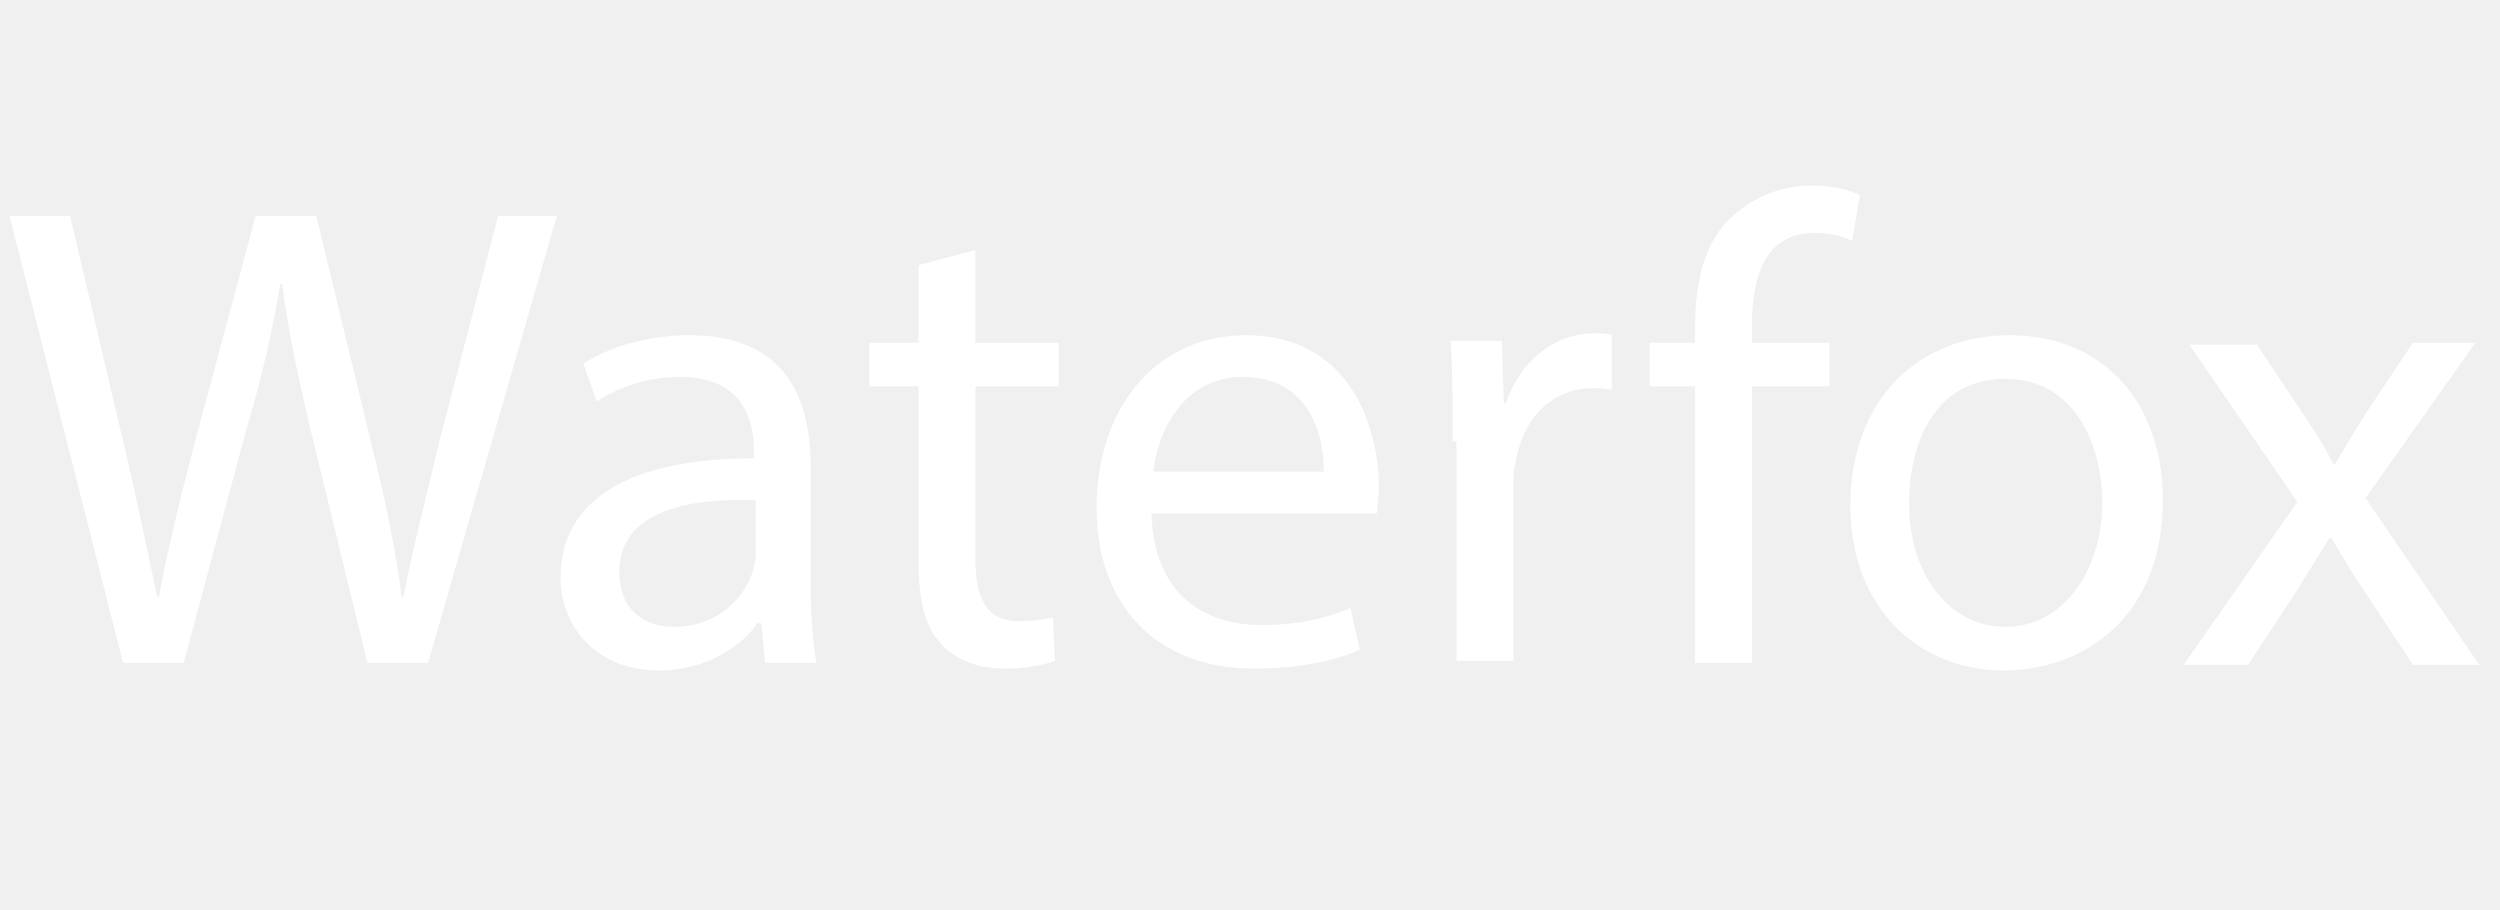
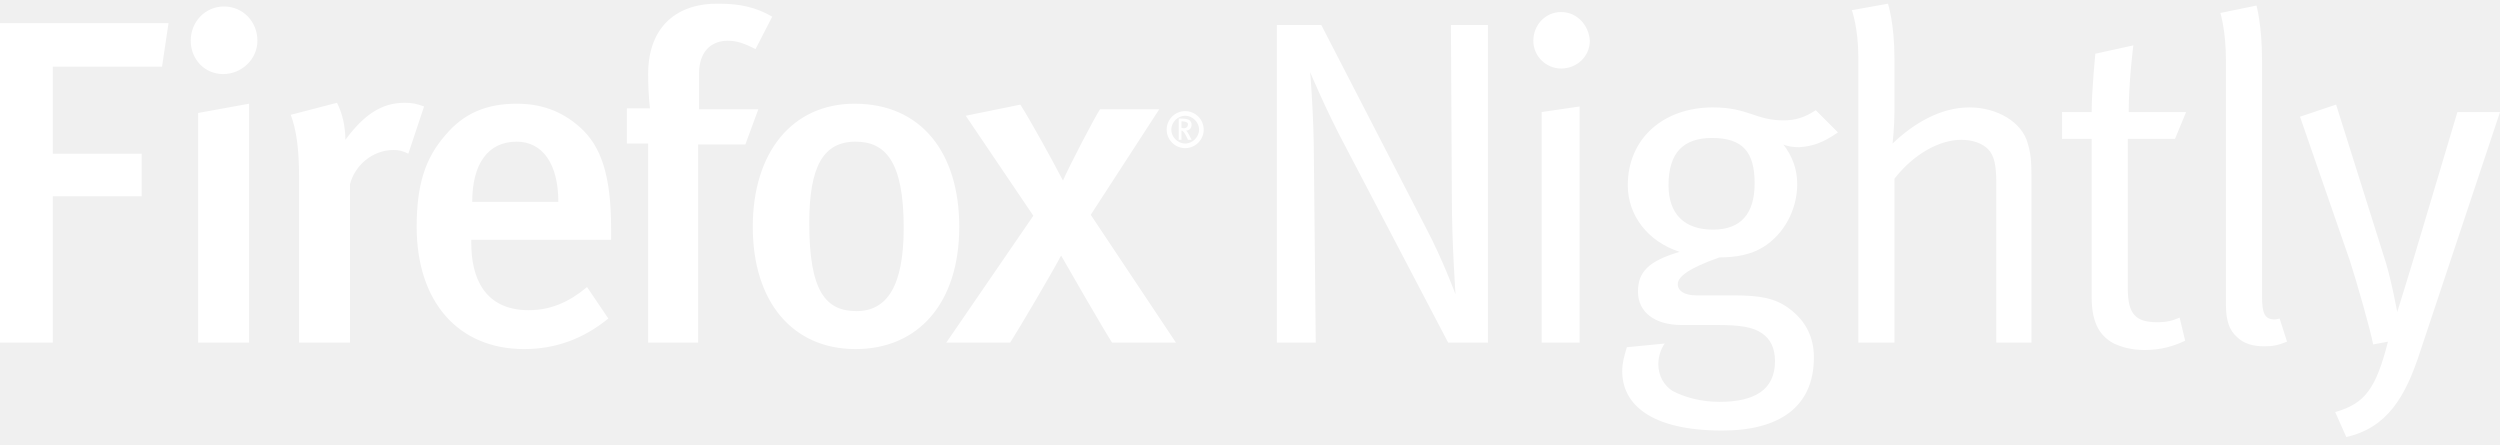
- <svg xmlns="http://www.w3.org/2000/svg" version="1.1" id="aboutWordmark" x="0px" y="0px" viewBox="0 0 132 48" enable-background="new 0 0 132 48" xml:space="preserve">
-   <g>
-     <path fill="#FFFFFF" d="M6.5,35l-6-23.6h3.2l2.8,11.9c0.7,2.9,1.3,5.9,1.8,8.2h0.1c0.4-2.3,1.1-5.1,1.9-8.2l3.2-11.9h3.2l2.9,12   c0.7,2.8,1.3,5.6,1.6,8.1h0.1c0.5-2.6,1.2-5.2,1.9-8.2l3.1-11.9h3.1L22.6,35h-3.2l-3-12.3c-0.7-3-1.2-5.3-1.5-7.7h-0.1   c-0.4,2.3-0.9,4.7-1.8,7.7L9.7,35H6.5z" />
-     <path fill="#FFFFFF" d="M40.4,35l-0.2-2.1H40c-0.9,1.3-2.8,2.5-5.2,2.5c-3.4,0-5.2-2.4-5.2-4.9c0-4.1,3.6-6.3,10.2-6.3v-0.4   c0-1.4-0.4-3.9-3.9-3.9c-1.6,0-3.2,0.5-4.4,1.3l-0.7-2c1.4-0.9,3.4-1.5,5.6-1.5c5.2,0,6.4,3.5,6.4,6.9v6.3c0,1.5,0.1,2.9,0.3,4.1   H40.4z M39.9,26.4c-3.4-0.1-7.2,0.5-7.2,3.8c0,2,1.3,2.9,2.9,2.9c2.2,0,3.6-1.4,4.1-2.8c0.1-0.3,0.2-0.7,0.2-1V26.4z" />
-     <path fill="#FFFFFF" d="M51.5,13.2v4.9h4.4v2.3h-4.4v9.1c0,2.1,0.6,3.3,2.3,3.3c0.8,0,1.4-0.1,1.8-0.2l0.1,2.3   c-0.6,0.2-1.5,0.4-2.7,0.4c-1.4,0-2.6-0.5-3.3-1.3c-0.9-0.9-1.2-2.4-1.2-4.4v-9.2h-2.6v-2.3h2.6V14L51.5,13.2z" />
-     <path fill="#FFFFFF" d="M60.8,27.1c0.1,4.2,2.7,5.9,5.8,5.9c2.2,0,3.5-0.4,4.7-0.9l0.5,2.2c-1.1,0.5-2.9,1-5.6,1   c-5.2,0-8.3-3.4-8.3-8.5c0-5.1,3-9.1,7.9-9.1c5.5,0,7,4.9,7,8c0,0.6-0.1,1.1-0.1,1.4H60.8z M69.9,24.9c0-2-0.8-5-4.3-5   c-3.1,0-4.5,2.9-4.7,5H69.9z" />
-     <path fill="#FFFFFF" d="M76.7,23.3c0-2,0-3.7-0.1-5.3h2.7l0.1,3.3h0.1c0.8-2.3,2.6-3.7,4.7-3.7c0.4,0,0.6,0,0.9,0.1v2.9   c-0.3-0.1-0.6-0.1-1-0.1c-2.2,0-3.7,1.6-4.1,4c-0.1,0.4-0.1,0.9-0.1,1.4v9h-3V23.3z" />
-     <path fill="#FFFFFF" d="M89.5,35V20.4h-2.4v-2.3h2.4v-0.8c0-2.4,0.5-4.6,2-5.9c1.2-1.1,2.7-1.6,4.1-1.6c1.1,0,2,0.2,2.6,0.5   l-0.4,2.4c-0.5-0.2-1.1-0.4-2-0.4c-2.6,0-3.3,2.3-3.3,4.9v0.9h4.1v2.3h-4.1V35H89.5z" />
-     <path fill="#FFFFFF" d="M114.2,26.4c0,6.3-4.3,9-8.4,9c-4.6,0-8.1-3.4-8.1-8.7c0-5.7,3.7-9,8.4-9C111,17.7,114.2,21.2,114.2,26.4z    M100.8,26.6c0,3.7,2.1,6.5,5.1,6.5c2.9,0,5.1-2.8,5.1-6.6c0-2.9-1.4-6.5-5.1-6.5S100.8,23.3,100.8,26.6z" />
-     <path fill="#FFFFFF" d="M119.1,18.1l2.4,3.6c0.6,0.9,1.2,1.8,1.7,2.8h0.1c0.6-1,1.1-1.9,1.7-2.8l2.4-3.6h3.3l-5.8,8.2l6,8.8h-3.5   l-2.5-3.8c-0.7-1-1.2-1.9-1.8-2.9H123c-0.6,1-1.2,1.9-1.8,2.9l-2.5,3.8h-3.4l6-8.6l-5.7-8.3H119.1z" />
-   </g>
+ <svg xmlns="http://www.w3.org/2000/svg" version="1.1" id="aboutWordmark" x="0px" y="0px" width="270px" height="48px" viewBox="0 0 270 48" xml:space="preserve">
+   <path fill="#fff" d="M75.5,11.8V7.9c0-2.2,1.2-3.5,3.1-3.5c1,0,1.8,0.3,3,0.9l1.8-3.5c-1.7-1-3.5-1.4-5.7-1.4    C73.2,0.3,70,2.8,70,8c0,2.3,0.2,3.7,0.2,3.7h-2.5v3.8H70V37h5.4V15.6h5.1l1.4-3.8H75.5z M92.3,11.2c-6.7,0-11,5.2-11,13.3    c0,8.1,4.3,13.2,11.1,13.2c6.8,0,11.2-5,11.2-13.2C103.6,16.5,99.5,11.2,92.3,11.2z M92.5,33.6c-3.3,0-5.1-2.1-5.1-9.5    c0-6.1,1.5-8.8,5-8.8c3.2,0,5.2,2.1,5.2,9.3C97.6,30.9,95.8,33.6,92.5,33.6z M43.7,11.1c-2.5,0-4.4,1.3-6.4,4c0-1.4-0.3-2.8-0.9-4    l-5,1.3c0.6,1.6,0.9,3.6,0.9,6.8V37h5.5V19.9c0.5-2,2.4-3.7,4.7-3.7c0.6,0,1,0.1,1.6,0.4l1.7-5.1C45,11.2,44.5,11.1,43.7,11.1z     M0,37h5.7V21.2h9.6v-4.6H5.7V7.2h11.8l0.7-4.7H0V37z M21.4,37h5.5V11.2l-5.5,1V37z M24.2,0.7c-2,0-3.6,1.6-3.6,3.7    c0,2,1.5,3.6,3.5,3.6c2,0,3.7-1.6,3.7-3.6C27.8,2.3,26.2,0.7,24.2,0.7z M125.2,11.8h-6.4c-0.7,1.1-3.3,6.1-4,7.7    c-1.2-2.3-3.4-6.3-4.6-8.2l-5.9,1.2l7.3,10.8L102.2,37h6.9c0.9-1.4,4.5-7.5,5.5-9.4c0.5,0.9,4.6,8,5.5,9.4h6.9l-9.2-13.8L125.2,11.8    z M62.7,13.8c-2.1-1.9-4.4-2.6-6.9-2.6c-3.2,0-5.7,1-7.7,3.4C45.9,17.1,45,20,45,24.5c0,8.1,4.5,13.2,11.6,13.2    c3.4,0,6.4-1.1,9.1-3.3L63.4,31c-1.9,1.6-3.9,2.5-6.3,2.5c-4.9,0-6.2-3.7-6.2-7.2v-0.4H66v-1.2C66,18.9,64.9,15.8,62.7,13.8z     M51,21.8c0-4.1,1.7-6.5,4.8-6.5c2.8,0,4.5,2.4,4.5,6.5H51z M198.5,14.3l-2.4-2.4c-1.2,0.8-2.2,1.1-3.5,1.1c-3,0-3.8-1.4-7.6-1.4    c-5.4,0-9.2,3.4-9.2,8.4c0,3.3,2.2,6.1,5.6,7.2c-3.4,1-4.5,2.2-4.5,4.3c0,2.2,1.8,3.6,4.7,3.6h3.8c2.5,0,3.9,0.2,4.9,0.9    c0.9,0.6,1.4,1.6,1.4,3c0,3.1-2.2,4.4-6,4.4c-2,0-3.8-0.5-5.1-1.2c-0.9-0.6-1.5-1.6-1.5-2.9c0-0.8,0.3-1.7,0.7-2.2l-4.1,0.4    c-0.3,1-0.5,1.7-0.5,2.6c0,3.5,3,6.4,10.8,6.4c6.1,0,9.9-2.5,9.9-7.9c0-2.1-0.8-3.9-2.7-5.3c-1.5-1.1-3.1-1.4-6-1.4h-4    c-1.3,0-2-0.5-2-1.2c0-0.8,1.1-1.7,4.5-2.9c1.8,0,3.4-0.3,4.7-1.1c2.3-1.4,3.7-4.1,3.7-6.8c0-1.6-0.5-3-1.5-4.3    c0.4,0.2,1.1,0.3,1.7,0.3C195.8,15.8,196.9,15.4,198.5,14.3z M185,24.8c-3.1,0-4.8-1.7-4.8-4.8c0-3.5,1.6-5.1,4.7-5.1    c3.3,0,4.6,1.5,4.6,4.9C189.5,23.1,188,24.8,185,24.8z M168.6,1.3c-1.7,0-3,1.4-3,3.1c0,1.7,1.4,3,3,3c1.7,0,3.1-1.3,3.1-3    C171.6,2.7,170.3,1.3,168.6,1.3z M245.7,34.5c-1.1,0-1.4-0.6-1.4-2.5V6.5c0-3.8-0.6-5.9-0.6-5.9l-3.9,0.8c0,0,0.6,1.9,0.6,5.1v26.4    c0,1.8,0.4,2.8,1.2,3.5c0.7,0.7,1.7,1,2.9,1c1,0,1.5-0.1,2.5-0.5l-0.8-2.5C246.2,34.4,245.8,34.5,245.7,34.5z M212.7,11.6    c-3.2,0-6.1,1.8-8.3,3.9c0,0,0.2-1.8,0.2-3.4V6.3c0-3.8-0.7-5.9-0.7-5.9L200,1.1c0,0,0.7,1.9,0.7,5.1V37h3.9V19.3    c2.1-2.7,4.9-4.2,7.2-4.2c1.3,0,2.3,0.4,2.9,1c0.7,0.7,0.9,1.8,0.9,3.7V37h3.8V19.1c0-1.8-0.1-2.6-0.4-3.6    C218.4,13.2,215.7,11.6,212.7,11.6z M265.4,12.1l-4.9,16.4c-0.6,2-1.6,5.2-1.6,5.2s-0.7-3.9-1.5-6.2l-5.1-16.2l-3.9,1.3l5.4,15.6    c0.8,2.5,2.2,7.4,2.5,9l1.6-0.3c-1.3,5.1-2.5,6.7-5.7,7.6l1.2,2.7c4.4-1,6.4-4.3,8-9.3l8.6-25.8H265.4z M234.9,15l1.2-2.9h-6.2    c0-3.3,0.5-7.2,0.5-7.2l-4.1,0.9c0,0-0.4,3.9-0.4,6.3h-3.2V15h3.2v17.1c0,2.5,0.7,4.1,2.4,5c0.9,0.4,1.9,0.7,3.3,0.7    c1.8,0,3.1-0.4,4.4-1l-0.6-2.5c-0.7,0.3-1.3,0.5-2.4,0.5c-2.4,0-3.2-0.9-3.2-3.7V15H234.9z M166.5,37h4.1V11.5l-4.1,0.6V37z     M156.8,21.3c0,5,0.4,10.5,0.4,10.5s-1.4-3.8-3.2-7.2L142.7,2.7h-4.8V37h4.2l-0.2-19.9c0-4.5-0.4-9.3-0.4-9.3s1.7,4.1,3.9,8.2l11,21    h4.3V2.7h-4L156.8,21.3z M128.3,12.9c-0.3-0.1-0.7-0.1-1-0.1v2.3h0.3v-1c0.3,0,0.7,1,0.7,1s0.2,0,0.4,0c-0.2-0.3-0.3-0.7-0.6-1    C128.8,14.1,128.9,13.1,128.3,12.9z M127.6,13.8v-0.7c0,0,0.7,0,0.7,0.3C128.3,13.9,127.8,13.9,127.6,13.8z M128,12    c-1.1,0-2,0.9-2,2s0.9,2,2,2s2-0.9,2-2S129.1,12,128,12z M128,15.5c-0.8,0-1.5-0.7-1.5-1.5s0.7-1.5,1.5-1.5s1.5,0.7,1.5,1.5    S128.8,15.5,128,15.5z" />
</svg>
